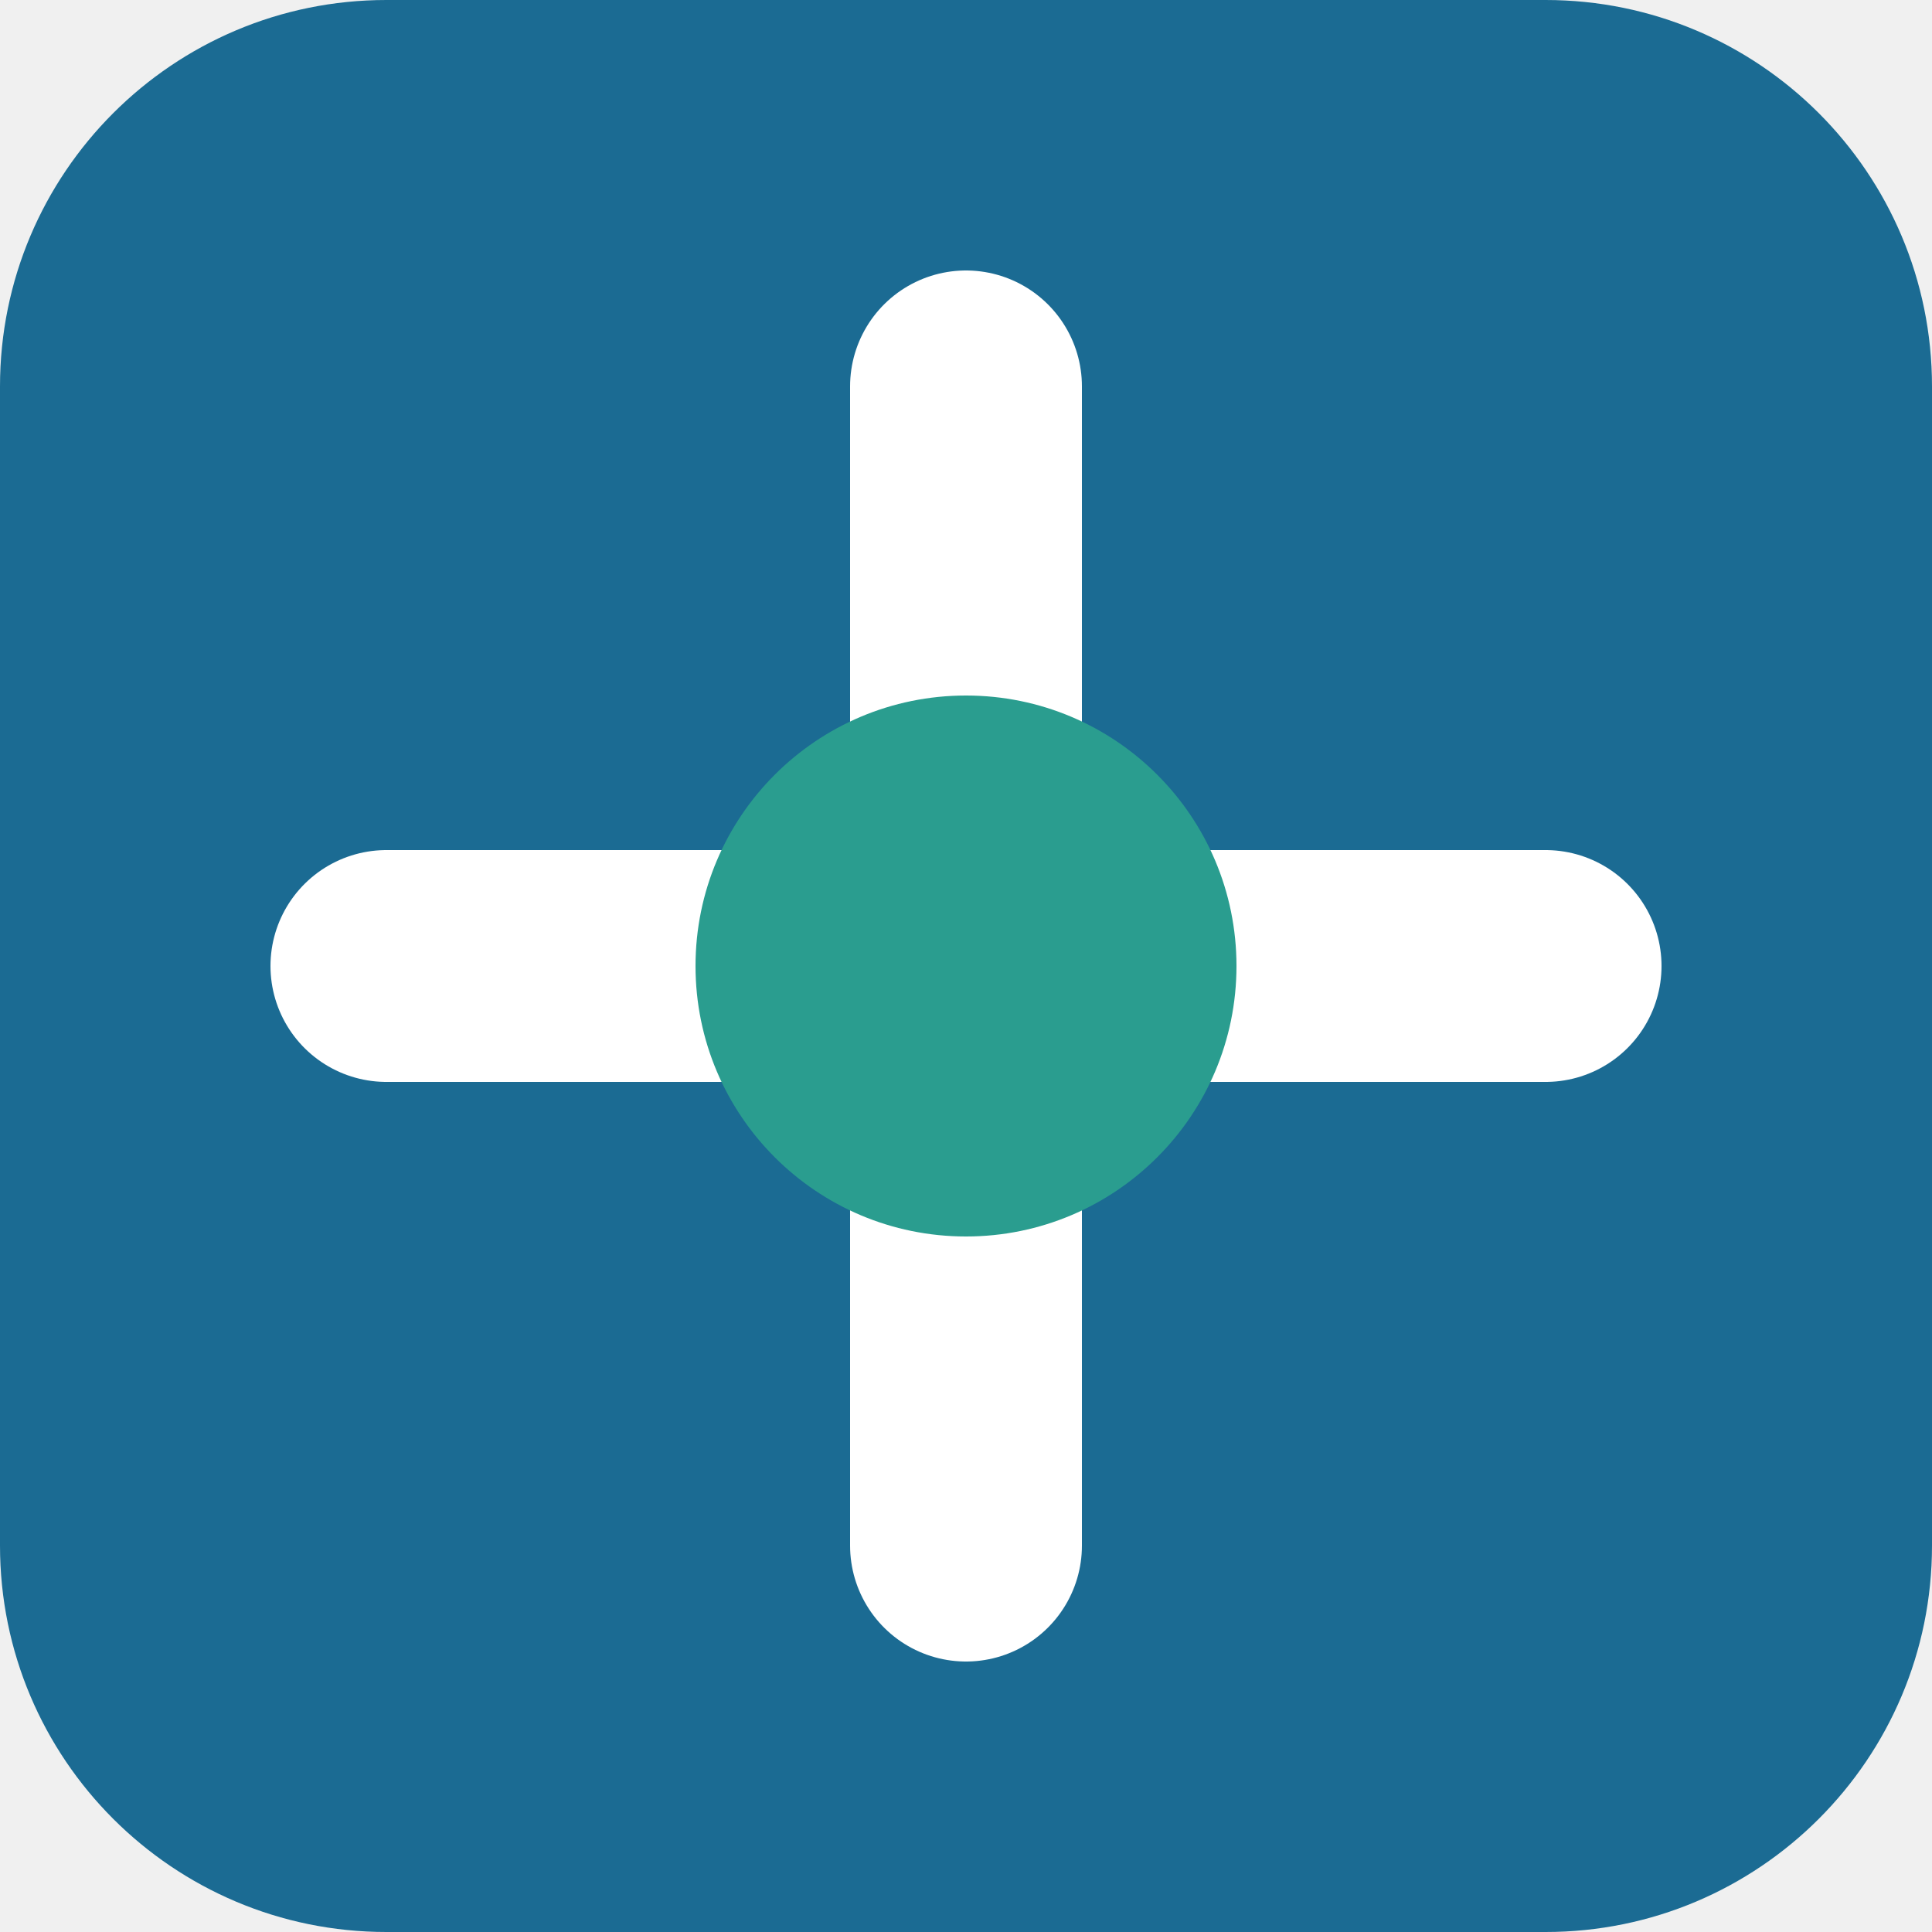
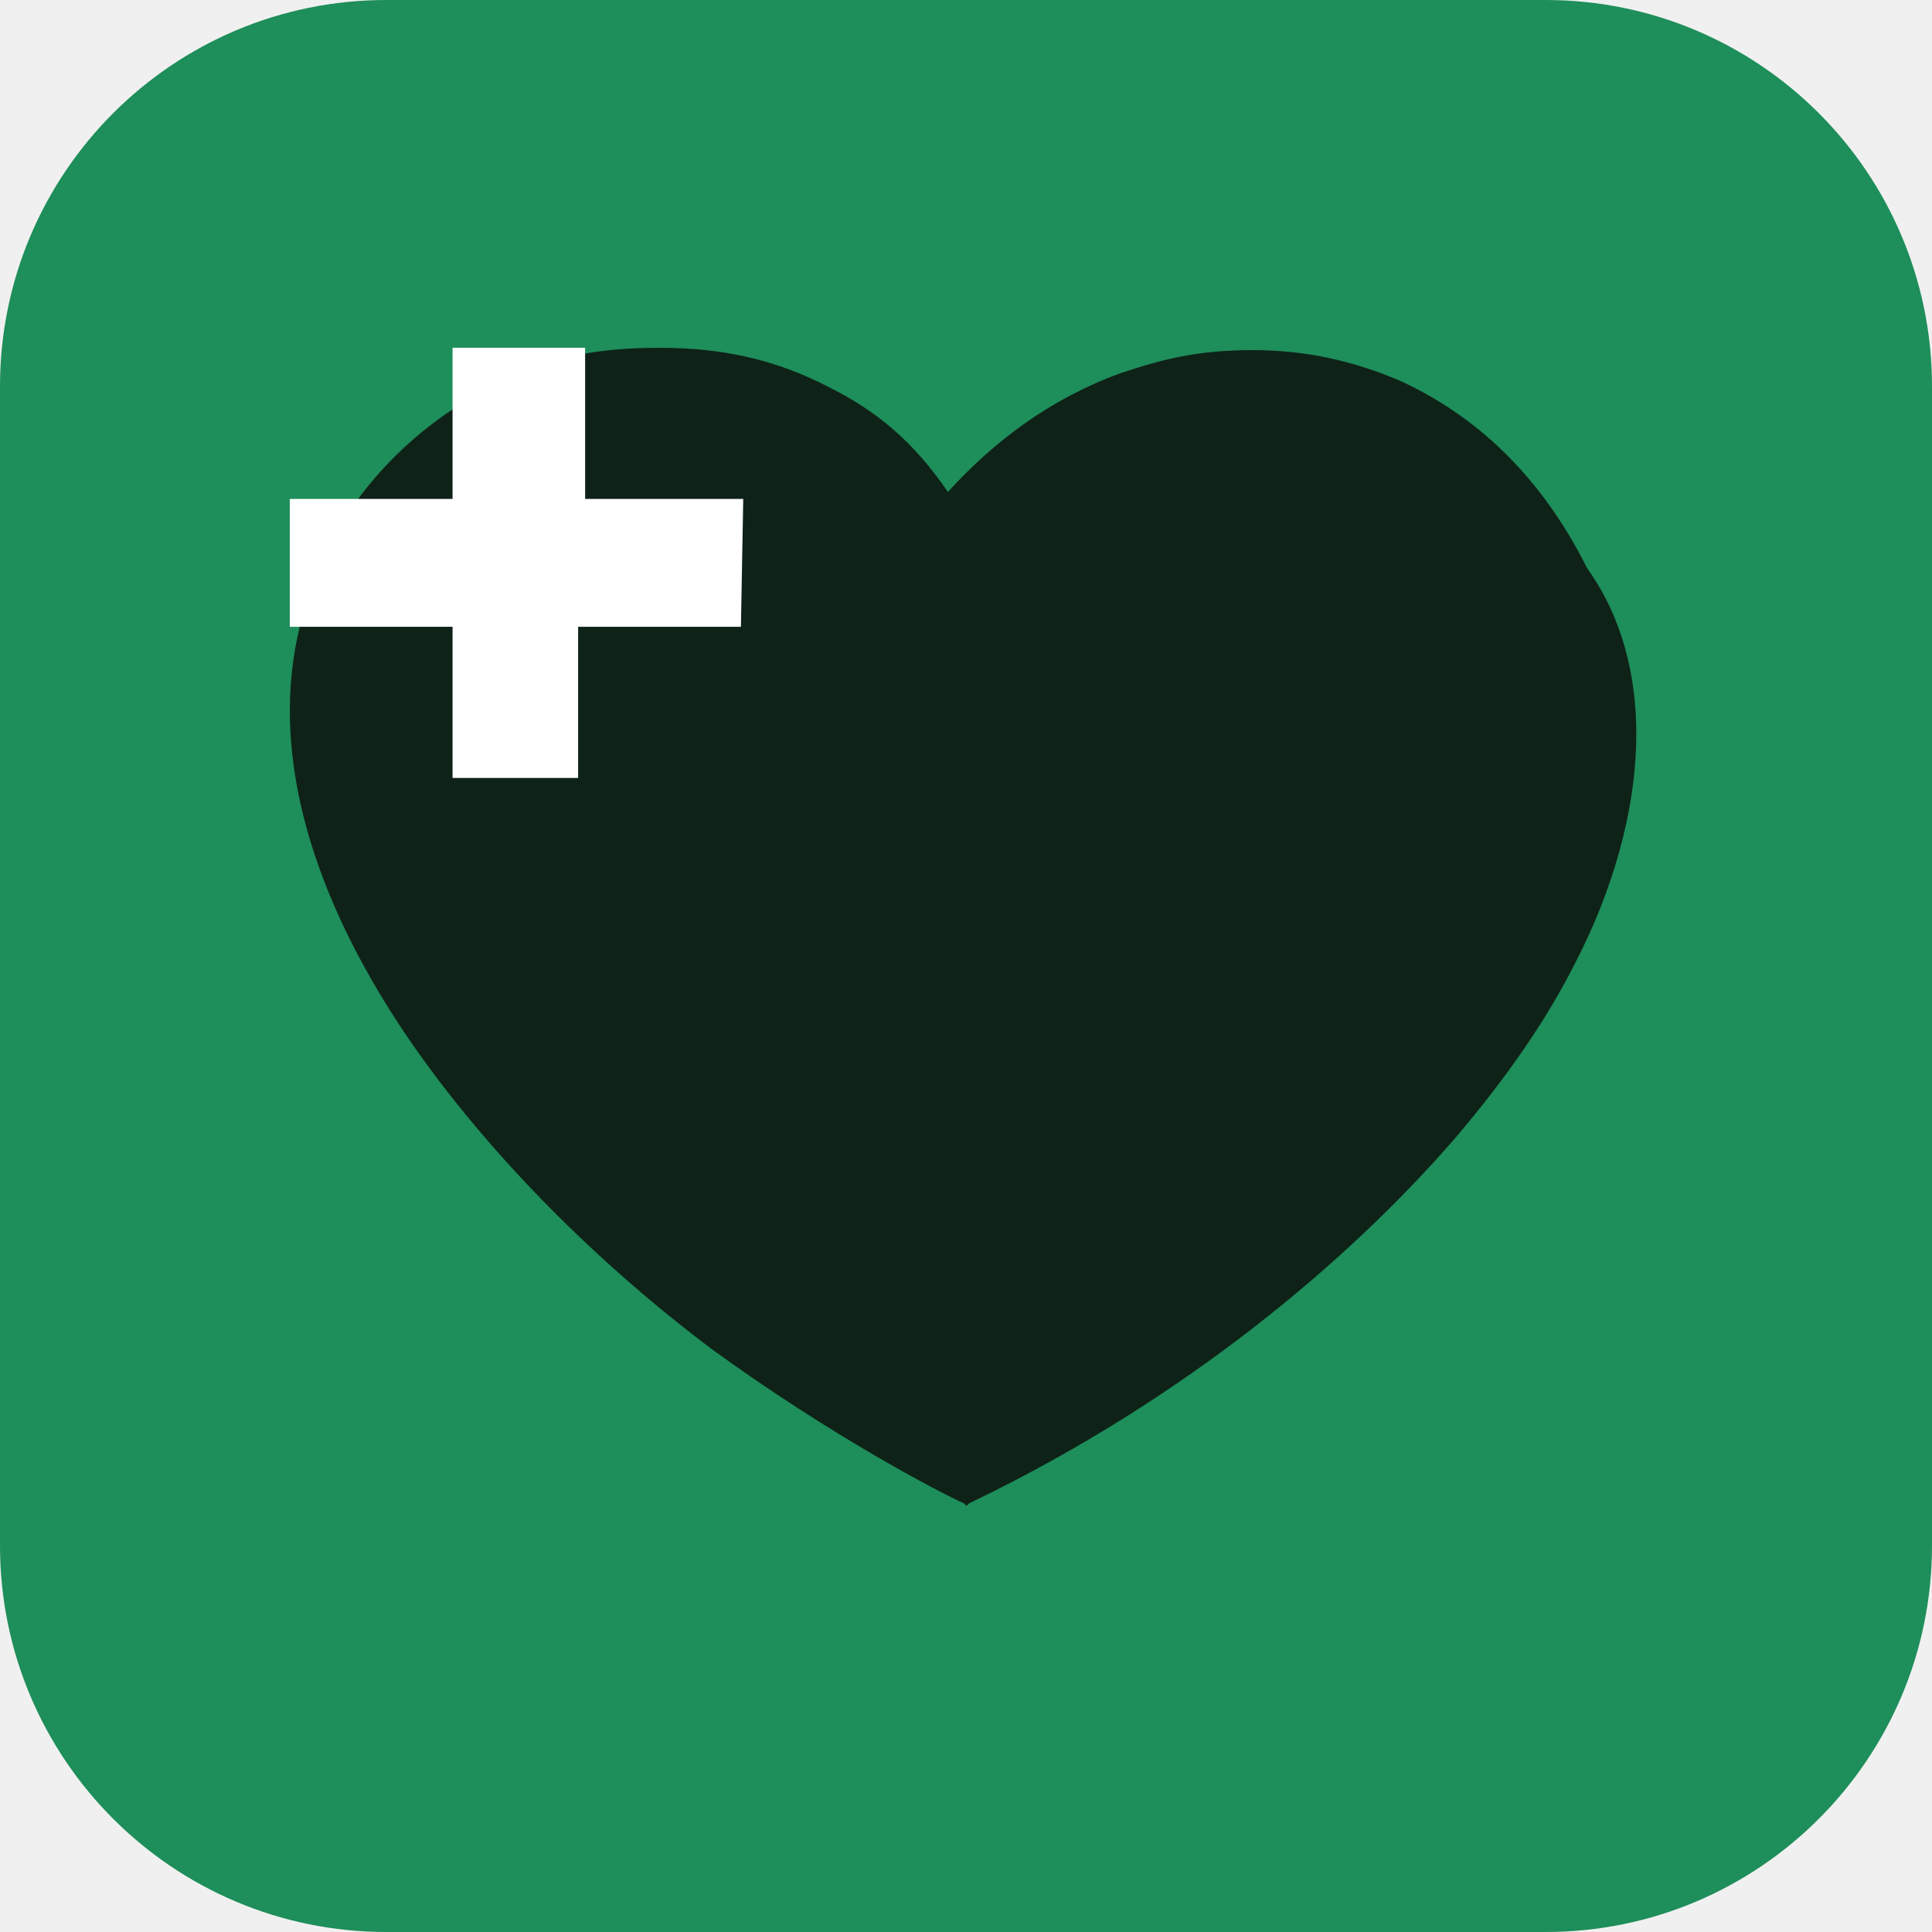
<svg xmlns="http://www.w3.org/2000/svg" viewBox="0 0 100 100" width="100" height="100">
-   <rect width="100" height="100" rx="20" fill="#1B6B93" />
-   <path d="M50 20 V80 M20 50 H80" stroke="#FFFFFF" stroke-width="12" stroke-linecap="round" />
-   <circle cx="50" cy="50" r="14" fill="#2A9D8F" />
+   <rect width="100" height="100" rx="20" fill="#1E8E5A" />
+   <g transform="translate(15, 18) scale(1.8)">
+     <path d="M37.313 6.353c-1.337-2.675-3.21-4.413-5.416-5.416-1.271-0.535-2.608-0.869-4.213-0.869-1.605 0-2.608 0.267-3.812 0.669-2.006 0.736-3.611 1.939-4.948 3.41-1.003-1.471-2.073-2.34-3.41-3.009-1.538-0.802-3.076-1.137-4.881-1.137-1.805 0-3.009 0.267-4.146 0.802-2.073 0.869-3.878 2.407-5.015 4.28-0.936 1.605-1.471 3.41-1.471 5.35 0 3.21 1.404 6.486 3.41 9.429 2.34 3.41 5.55 6.553 8.76 8.96 3.41 2.474 6.486 4.079 7.222 4.413l0.067 0.067 0.067-0.067 0.134-0.067c6.085-2.942 10.766-6.888 13.842-10.432 1.538-1.805 2.675-3.477 3.477-5.082 1.003-1.939 1.739-4.28 1.739-6.553 0-1.672-0.401-3.343-1.404-4.748z" fill="#0E2218" />
+     <path d="M8.492 4.346l0-4.346-3.812 0 0 4.346-4.681 0 0 3.678 4.681 0 0 4.346 3.611 0 0-4.346 4.681 0 0.067-3.678-4.547 0z" fill="#FFFFFF" />
+   </g>
</svg>
